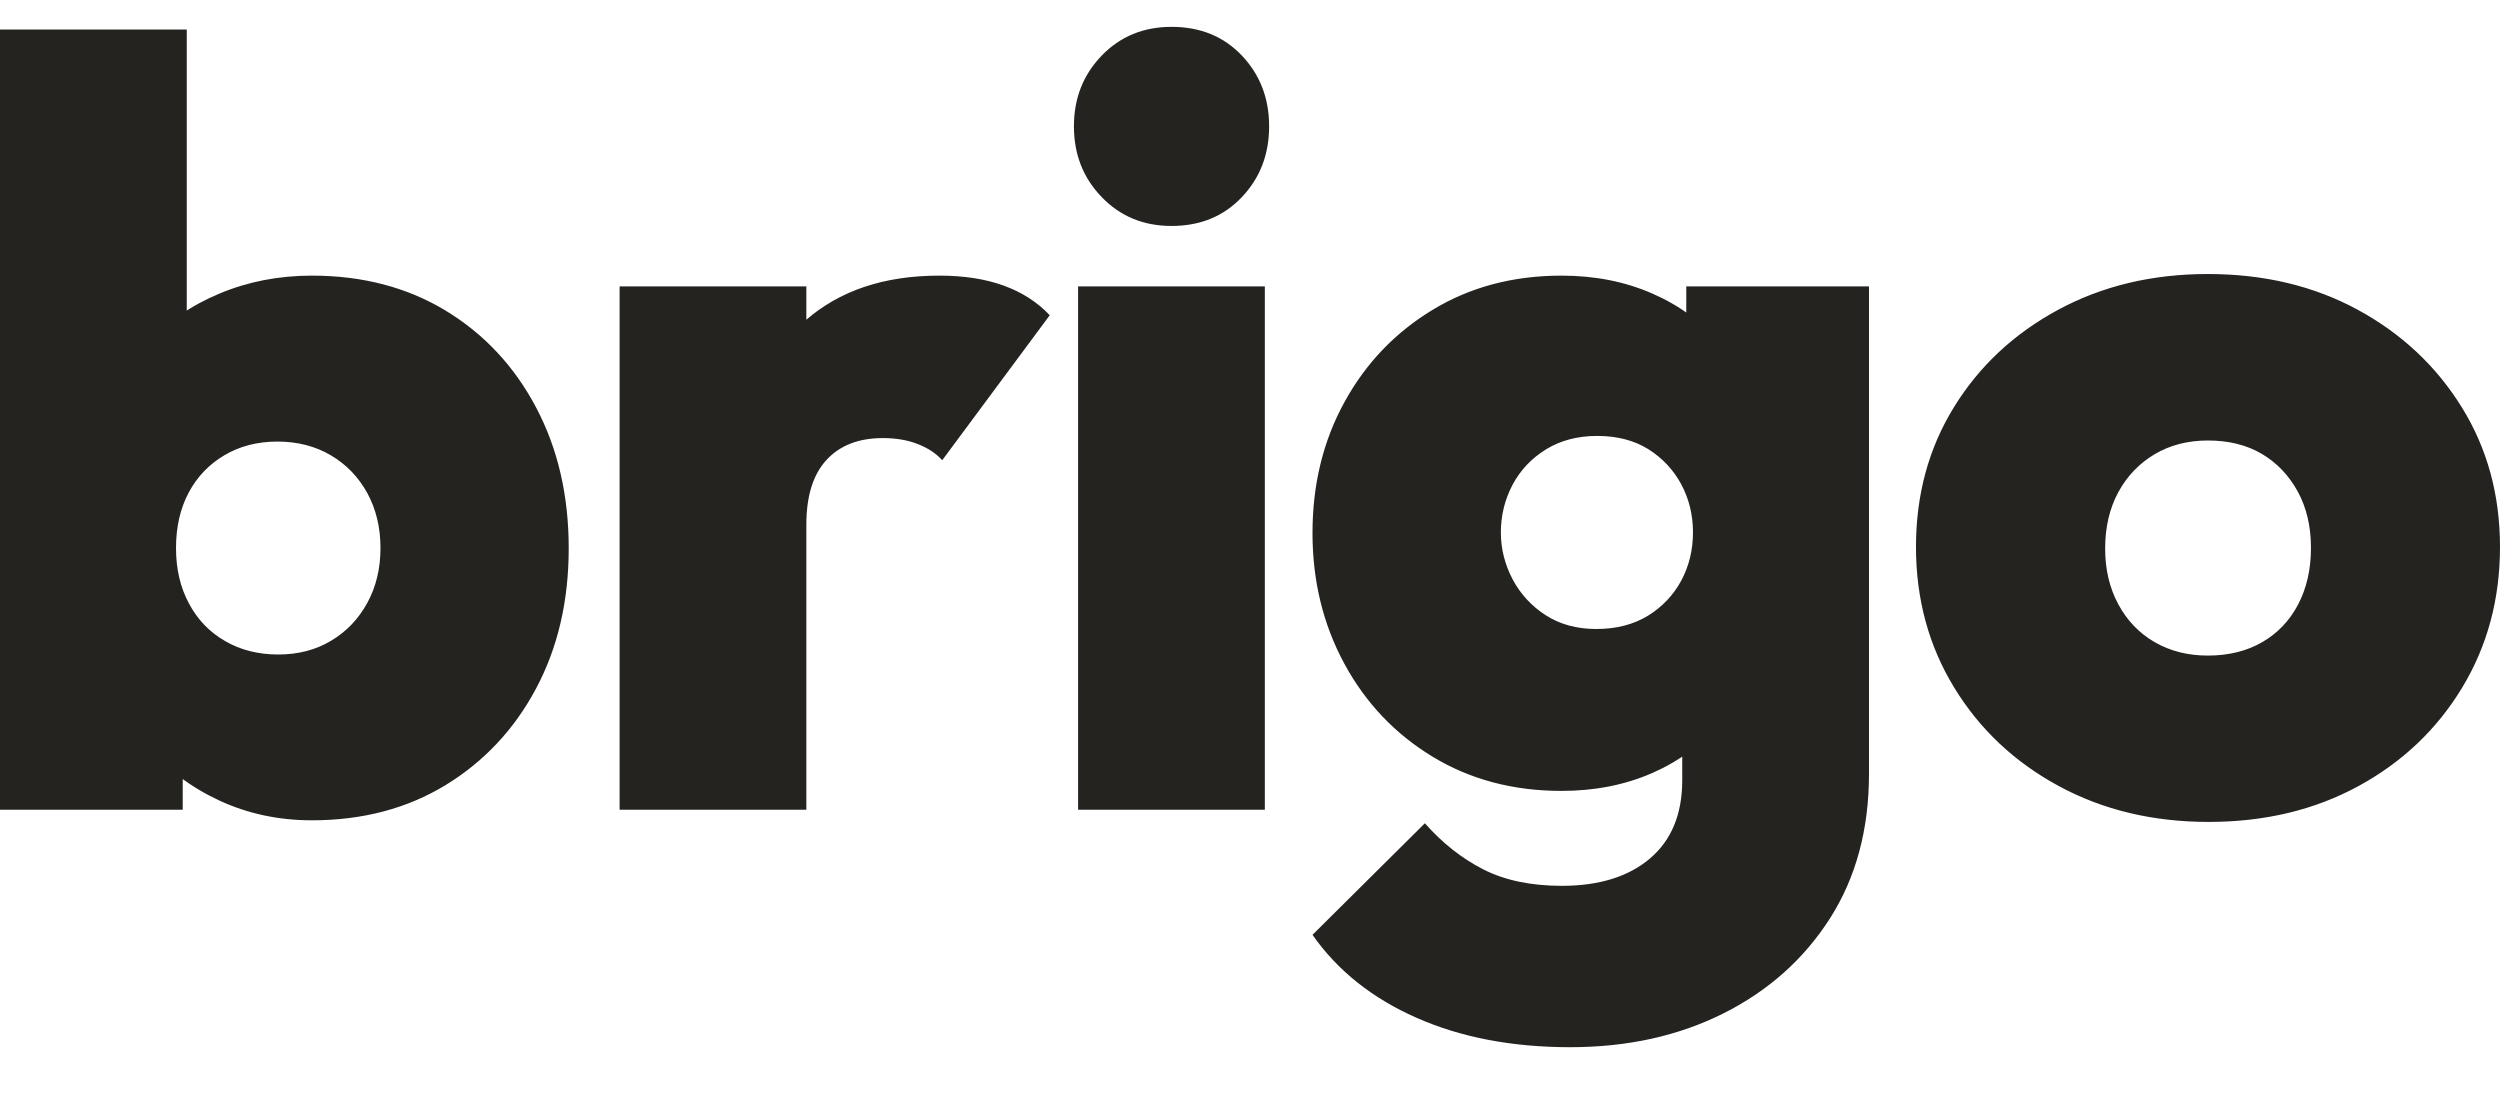
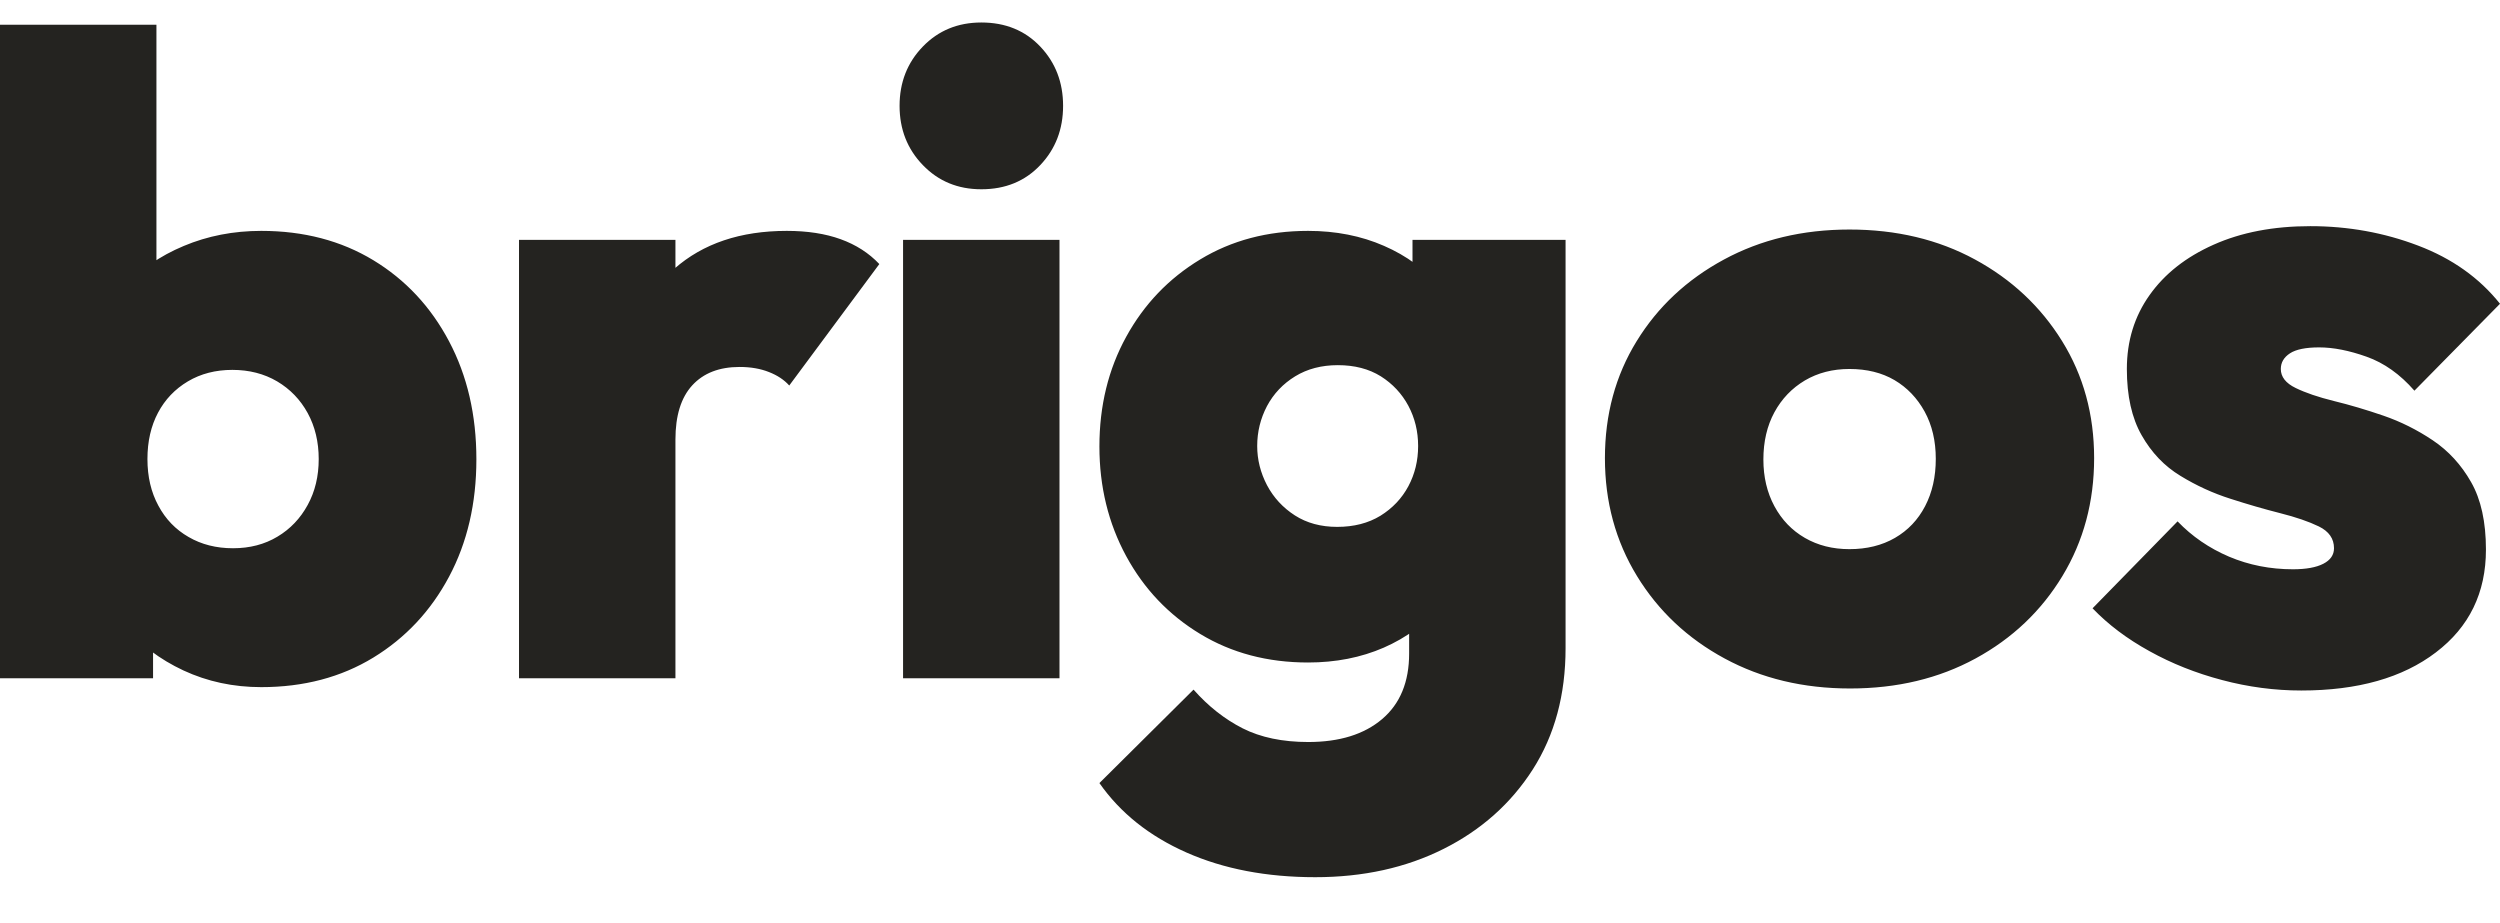
- <svg xmlns="http://www.w3.org/2000/svg" viewBox="0 0 186.21 82" width="186.21" height="82" class="brigo-logo brigo-logo-wordmark" aria-hidden="true" focusable="false">
+ <svg xmlns="http://www.w3.org/2000/svg" viewBox="0 0 222.3 82" width="222.3" height="82" class="brigo-logo brigo-logo-wordmark" aria-hidden="true" focusable="false">
  <g transform="translate(0 2)" fill="#242320">
-     <path d="M23.23 59.1Q19.51 59.1 16.32 57.62Q13.13 56.13 11.03 53.61Q8.93 51.09 8.45 48.02V29.01Q8.93 25.94 11.04 23.57Q13.15 21.2 16.34 19.87Q19.53 18.53 23.23 18.53Q28.89 18.53 33.2 21.14Q37.5 23.75 39.93 28.35Q42.36 32.94 42.36 38.84Q42.36 44.72 39.93 49.28Q37.5 53.84 33.2 56.47Q28.89 59.1 23.23 59.1ZM0 58.31V0.2H13.91V28.91L11.62 38.34L13.61 47.84V58.31ZM20.72 46.75Q22.96 46.75 24.67 45.72Q26.38 44.7 27.36 42.9Q28.34 41.11 28.34 38.82Q28.34 36.53 27.36 34.73Q26.38 32.94 24.64 31.91Q22.9 30.89 20.66 30.89Q18.43 30.89 16.71 31.91Q14.98 32.94 14.05 34.7Q13.11 36.47 13.11 38.82Q13.11 41.17 14.08 42.96Q15.04 44.76 16.77 45.75Q18.49 46.75 20.72 46.75ZM46.15 58.31V19.33H60.06V58.31ZM60.06 37.08 53.86 31.86Q56.13 25.27 59.96 21.9Q63.78 18.53 69.96 18.53Q72.71 18.53 74.75 19.27Q76.8 20.01 78.19 21.48L70.18 32.28Q69.5 31.52 68.37 31.08Q67.24 30.63 65.76 30.63Q63.05 30.63 61.55 32.27Q60.06 33.9 60.06 37.08ZM80.3 58.31V19.33H94.21V58.31ZM87.26 14.83Q84.13 14.83 82.06 12.68Q79.99 10.54 79.99 7.41Q79.99 4.28 82.06 2.14Q84.13 0 87.26 0Q90.47 0 92.5 2.14Q94.53 4.28 94.53 7.41Q94.53 10.54 92.5 12.68Q90.47 14.83 87.26 14.83ZM116.95 76Q110.47 76 105.51 73.81Q100.55 71.62 97.76 67.63L106.13 59.32Q108.08 61.53 110.49 62.76Q112.9 63.98 116.33 63.98Q120.5 63.98 122.9 61.94Q125.3 59.9 125.3 56.11V45.99L127.59 37.54L125.6 29.13V19.33H139.21V55.64Q139.21 61.85 136.3 66.41Q133.39 70.96 128.37 73.48Q123.35 76 116.95 76ZM116.31 56.91Q110.91 56.91 106.72 54.37Q102.52 51.83 100.14 47.45Q97.76 43.06 97.76 37.7Q97.76 32.28 100.14 27.95Q102.52 23.61 106.72 21.07Q110.91 18.53 116.31 18.53Q120.02 18.53 123.06 19.86Q126.1 21.18 128.04 23.54Q129.98 25.9 130.4 29.01V46.43Q129.98 49.52 128.03 51.89Q126.08 54.26 123.04 55.59Q120 56.91 116.31 56.91ZM118.9 44.85Q121.13 44.85 122.75 43.86Q124.36 42.86 125.23 41.24Q126.1 39.61 126.1 37.66Q126.1 35.71 125.23 34.08Q124.36 32.46 122.78 31.46Q121.19 30.47 118.96 30.47Q116.79 30.47 115.17 31.46Q113.54 32.46 112.66 34.11Q111.79 35.77 111.79 37.66Q111.79 39.47 112.66 41.14Q113.54 42.8 115.14 43.83Q116.73 44.85 118.9 44.85ZM164.51 59.22Q158.28 59.22 153.35 56.55Q148.41 53.88 145.56 49.22Q142.71 44.56 142.71 38.74Q142.71 32.92 145.53 28.34Q148.35 23.75 153.29 21.08Q158.22 18.41 164.45 18.41Q170.71 18.41 175.61 21.07Q180.51 23.73 183.36 28.33Q186.21 32.92 186.21 38.74Q186.21 44.56 183.39 49.22Q180.57 53.88 175.67 56.55Q170.77 59.22 164.51 59.22ZM164.45 46.83Q166.77 46.83 168.5 45.83Q170.23 44.83 171.18 43.01Q172.13 41.19 172.13 38.8Q172.13 36.41 171.14 34.6Q170.15 32.8 168.46 31.8Q166.77 30.81 164.45 30.81Q162.22 30.81 160.49 31.83Q158.76 32.86 157.78 34.66Q156.8 36.47 156.8 38.86Q156.8 41.19 157.78 43.01Q158.76 44.83 160.49 45.83Q162.22 46.83 164.45 46.83Z" />
+     <path d="M23.23 59.1Q19.51 59.1 16.32 57.62Q13.13 56.13 11.03 53.61Q8.93 51.09 8.45 48.02V29.01Q8.93 25.94 11.04 23.57Q13.15 21.2 16.34 19.87Q19.53 18.53 23.23 18.53Q28.89 18.53 33.2 21.14Q37.5 23.75 39.93 28.35Q42.36 32.94 42.36 38.84Q42.36 44.72 39.93 49.28Q37.5 53.84 33.2 56.47Q28.89 59.1 23.23 59.1ZM0 58.31V0.2H13.91V28.91L11.62 38.34L13.61 47.84V58.31ZM20.72 46.75Q22.96 46.75 24.67 45.72Q26.38 44.7 27.36 42.9Q28.34 41.11 28.34 38.82Q28.34 36.53 27.36 34.73Q26.38 32.94 24.64 31.91Q22.9 30.89 20.66 30.89Q18.43 30.89 16.71 31.91Q14.98 32.94 14.05 34.7Q13.11 36.47 13.11 38.82Q13.11 41.17 14.08 42.96Q15.04 44.76 16.77 45.75Q18.49 46.75 20.72 46.75ZM46.15 58.31V19.33H60.06V58.31ZM60.06 37.08 53.86 31.86Q56.13 25.27 59.96 21.9Q63.78 18.53 69.96 18.53Q72.71 18.53 74.75 19.27Q76.8 20.01 78.19 21.48L70.18 32.28Q69.5 31.52 68.37 31.08Q67.24 30.63 65.76 30.63Q63.05 30.63 61.55 32.27Q60.06 33.9 60.06 37.08ZM80.3 58.31V19.33H94.21V58.31ZM87.26 14.83Q84.13 14.83 82.06 12.68Q79.99 10.54 79.99 7.41Q79.99 4.28 82.06 2.14Q84.13 0 87.26 0Q90.47 0 92.5 2.14Q94.53 4.28 94.53 7.41Q94.53 10.54 92.5 12.68Q90.47 14.83 87.26 14.83ZM116.95 76Q110.47 76 105.51 73.81Q100.55 71.62 97.76 67.63L106.13 59.32Q108.08 61.53 110.49 62.76Q112.9 63.98 116.33 63.98Q120.5 63.98 122.9 61.94Q125.3 59.9 125.3 56.11V45.99L127.59 37.54L125.6 29.13V19.33H139.21V55.64Q139.21 61.85 136.3 66.41Q133.39 70.96 128.37 73.48Q123.35 76 116.95 76ZM116.31 56.91Q110.91 56.91 106.72 54.37Q102.52 51.83 100.14 47.45Q97.76 43.06 97.76 37.7Q97.76 32.28 100.14 27.95Q102.52 23.61 106.72 21.07Q110.91 18.53 116.31 18.53Q120.02 18.53 123.06 19.86Q126.1 21.18 128.04 23.54Q129.98 25.9 130.4 29.01V46.43Q129.98 49.52 128.03 51.89Q126.08 54.26 123.04 55.59Q120 56.91 116.31 56.91ZM118.9 44.85Q121.13 44.85 122.75 43.86Q124.36 42.86 125.23 41.24Q126.1 39.61 126.1 37.66Q126.1 35.71 125.23 34.08Q124.36 32.46 122.78 31.46Q121.19 30.47 118.96 30.47Q116.79 30.47 115.17 31.46Q113.54 32.46 112.66 34.11Q111.79 35.77 111.79 37.66Q111.79 39.47 112.66 41.14Q113.54 42.8 115.14 43.83Q116.73 44.85 118.9 44.85ZM164.51 59.22Q158.28 59.22 153.35 56.55Q148.41 53.88 145.56 49.22Q142.71 44.56 142.71 38.74Q142.71 32.92 145.53 28.34Q148.35 23.75 153.29 21.08Q158.22 18.41 164.45 18.41Q170.71 18.41 175.61 21.07Q180.51 23.73 183.36 28.33Q186.21 32.92 186.21 38.74Q186.21 44.56 183.39 49.22Q180.57 53.88 175.67 56.55Q170.77 59.22 164.51 59.22ZM164.45 46.83Q166.77 46.83 168.5 45.83Q170.23 44.83 171.18 43.01Q172.13 41.19 172.13 38.8Q172.13 36.41 171.14 34.6Q170.15 32.8 168.46 31.8Q166.77 30.81 164.45 30.81Q162.22 30.81 160.49 31.83Q158.76 32.86 157.78 34.66Q156.8 36.47 156.8 38.86Q156.8 41.19 157.78 43.01Q158.76 44.83 160.49 45.83Q162.22 46.83 164.45 46.83ZM204.63 59.4Q201.08 59.4 197.59 58.47Q194.1 57.55 191.13 55.9Q188.15 54.26 186.07 52.09L193.63 44.36Q195.56 46.37 198.21 47.5Q200.86 48.62 203.89 48.62Q205.64 48.62 206.59 48.13Q207.54 47.64 207.54 46.75Q207.54 45.47 206.19 44.81Q204.85 44.16 202.75 43.63Q200.66 43.1 198.33 42.35Q196 41.61 193.88 40.31Q191.75 39.02 190.44 36.71Q189.12 34.41 189.12 30.81Q189.12 27.08 191.14 24.24Q193.15 21.4 196.83 19.76Q200.52 18.11 205.44 18.11Q210.48 18.11 215.02 19.84Q219.55 21.56 222.3 25.01L214.69 32.74Q212.78 30.55 210.44 29.72Q208.11 28.89 206.22 28.89Q204.43 28.89 203.62 29.42Q202.81 29.95 202.81 30.81Q202.81 31.86 204.13 32.5Q205.44 33.14 207.54 33.66Q209.63 34.17 211.93 34.96Q214.23 35.75 216.32 37.15Q218.42 38.56 219.73 40.87Q221.05 43.18 221.05 46.87Q221.05 52.63 216.6 56.01Q212.16 59.4 204.63 59.4Z" />
  </g>
</svg>
